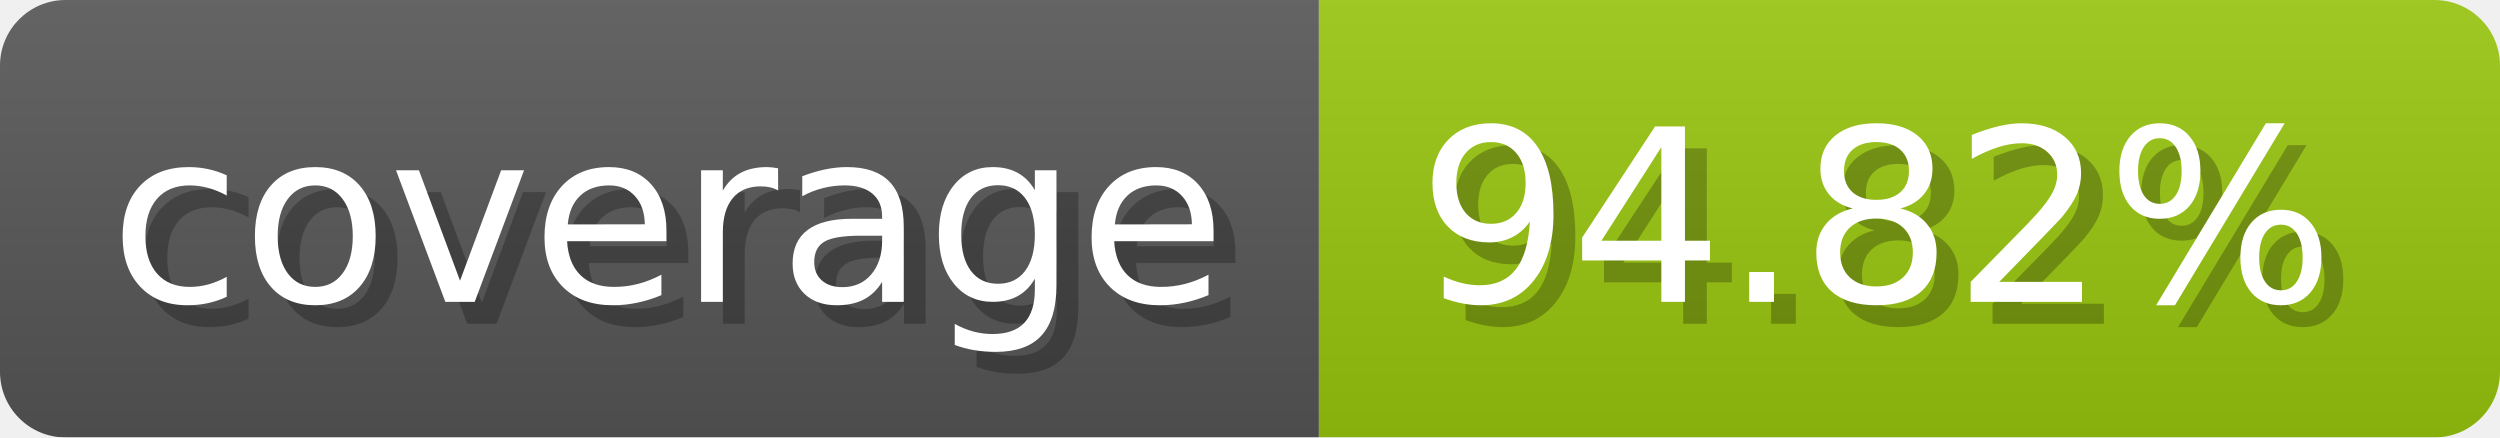
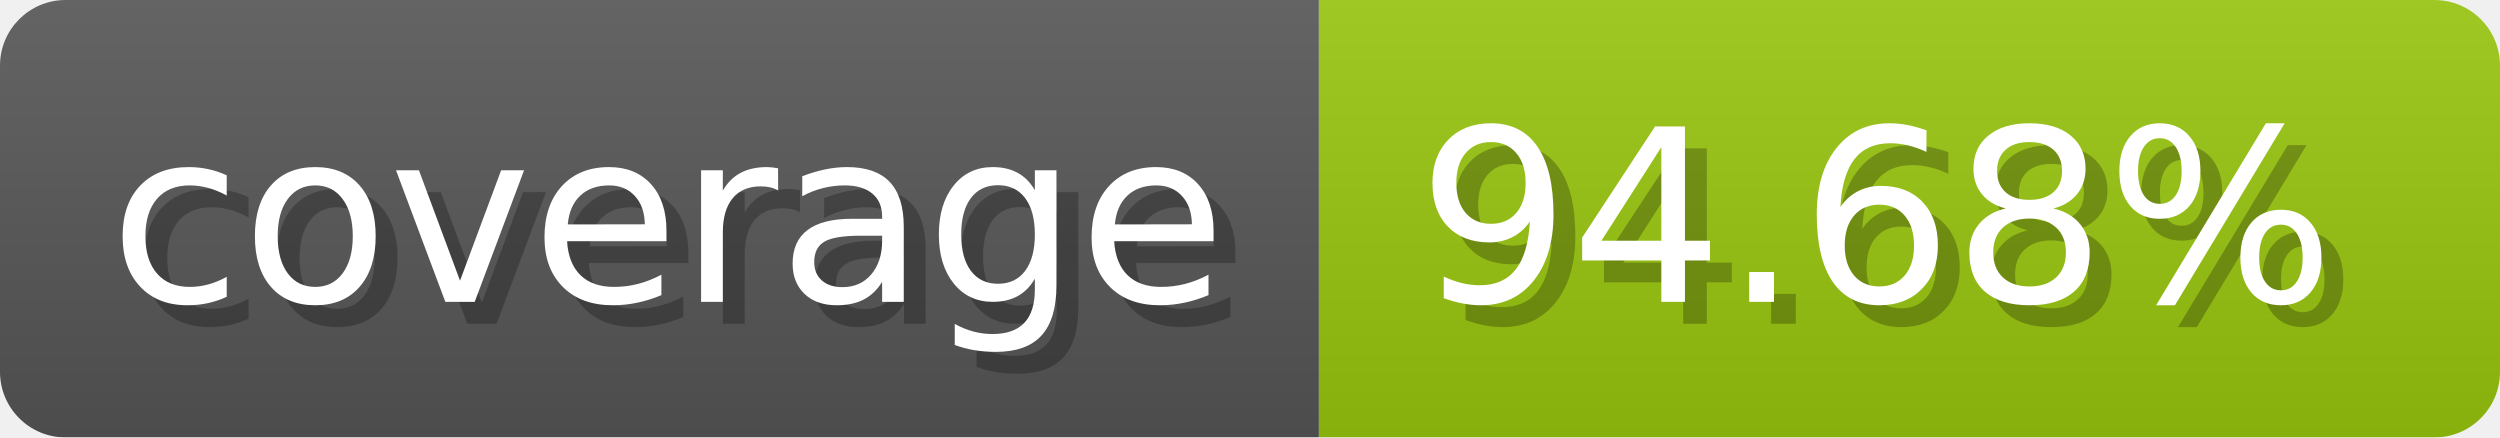
- <svg xmlns="http://www.w3.org/2000/svg" width="114.3" height="20" viewBox="0 0 1143 200" role="img" aria-label="coverage: 94.82%">
-   <linearGradient id="jYHan" x2="0" y2="100%">
+ <svg xmlns="http://www.w3.org/2000/svg" width="114.3" height="20" viewBox="0 0 1143 200" role="img" aria-label="coverage: 94.68%">
+   <linearGradient id="nbntL" x2="0" y2="100%">
    <stop offset="0" stop-opacity=".1" stop-color="#EEE" />
    <stop offset="1" stop-opacity=".1" />
  </linearGradient>
-   <mask id="DUSUD">
+   <mask id="NyqZL">
    <rect width="1143" height="200" rx="30" fill="#FFF" />
  </mask>
-   <g mask="url(#DUSUD)">
+   <g mask="url(#NyqZL)">
    <rect width="603" height="200" fill="#555" />
    <rect width="540" height="200" fill="#97c40f" x="603" />
-     <rect width="1143" height="200" fill="url(#jYHan)" />
+     <rect width="1143" height="200" fill="url(#nbntL)" />
  </g>
  <g aria-hidden="true" fill="#fff" text-anchor="start" font-family="Verdana,DejaVu Sans,sans-serif" font-size="110">
    <text x="60" y="148" textLength="503" fill="#000" opacity="0.25">coverage</text>
    <text x="50" y="138" textLength="503">coverage</text>
-     <text x="658" y="148" textLength="440" fill="#000" opacity="0.25">94.82%</text>
-     <text x="648" y="138" textLength="440">94.82%</text>
+     <text x="658" y="148" textLength="440" fill="#000" opacity="0.25">94.68%</text>
+     <text x="648" y="138" textLength="440">94.68%</text>
  </g>
</svg>
